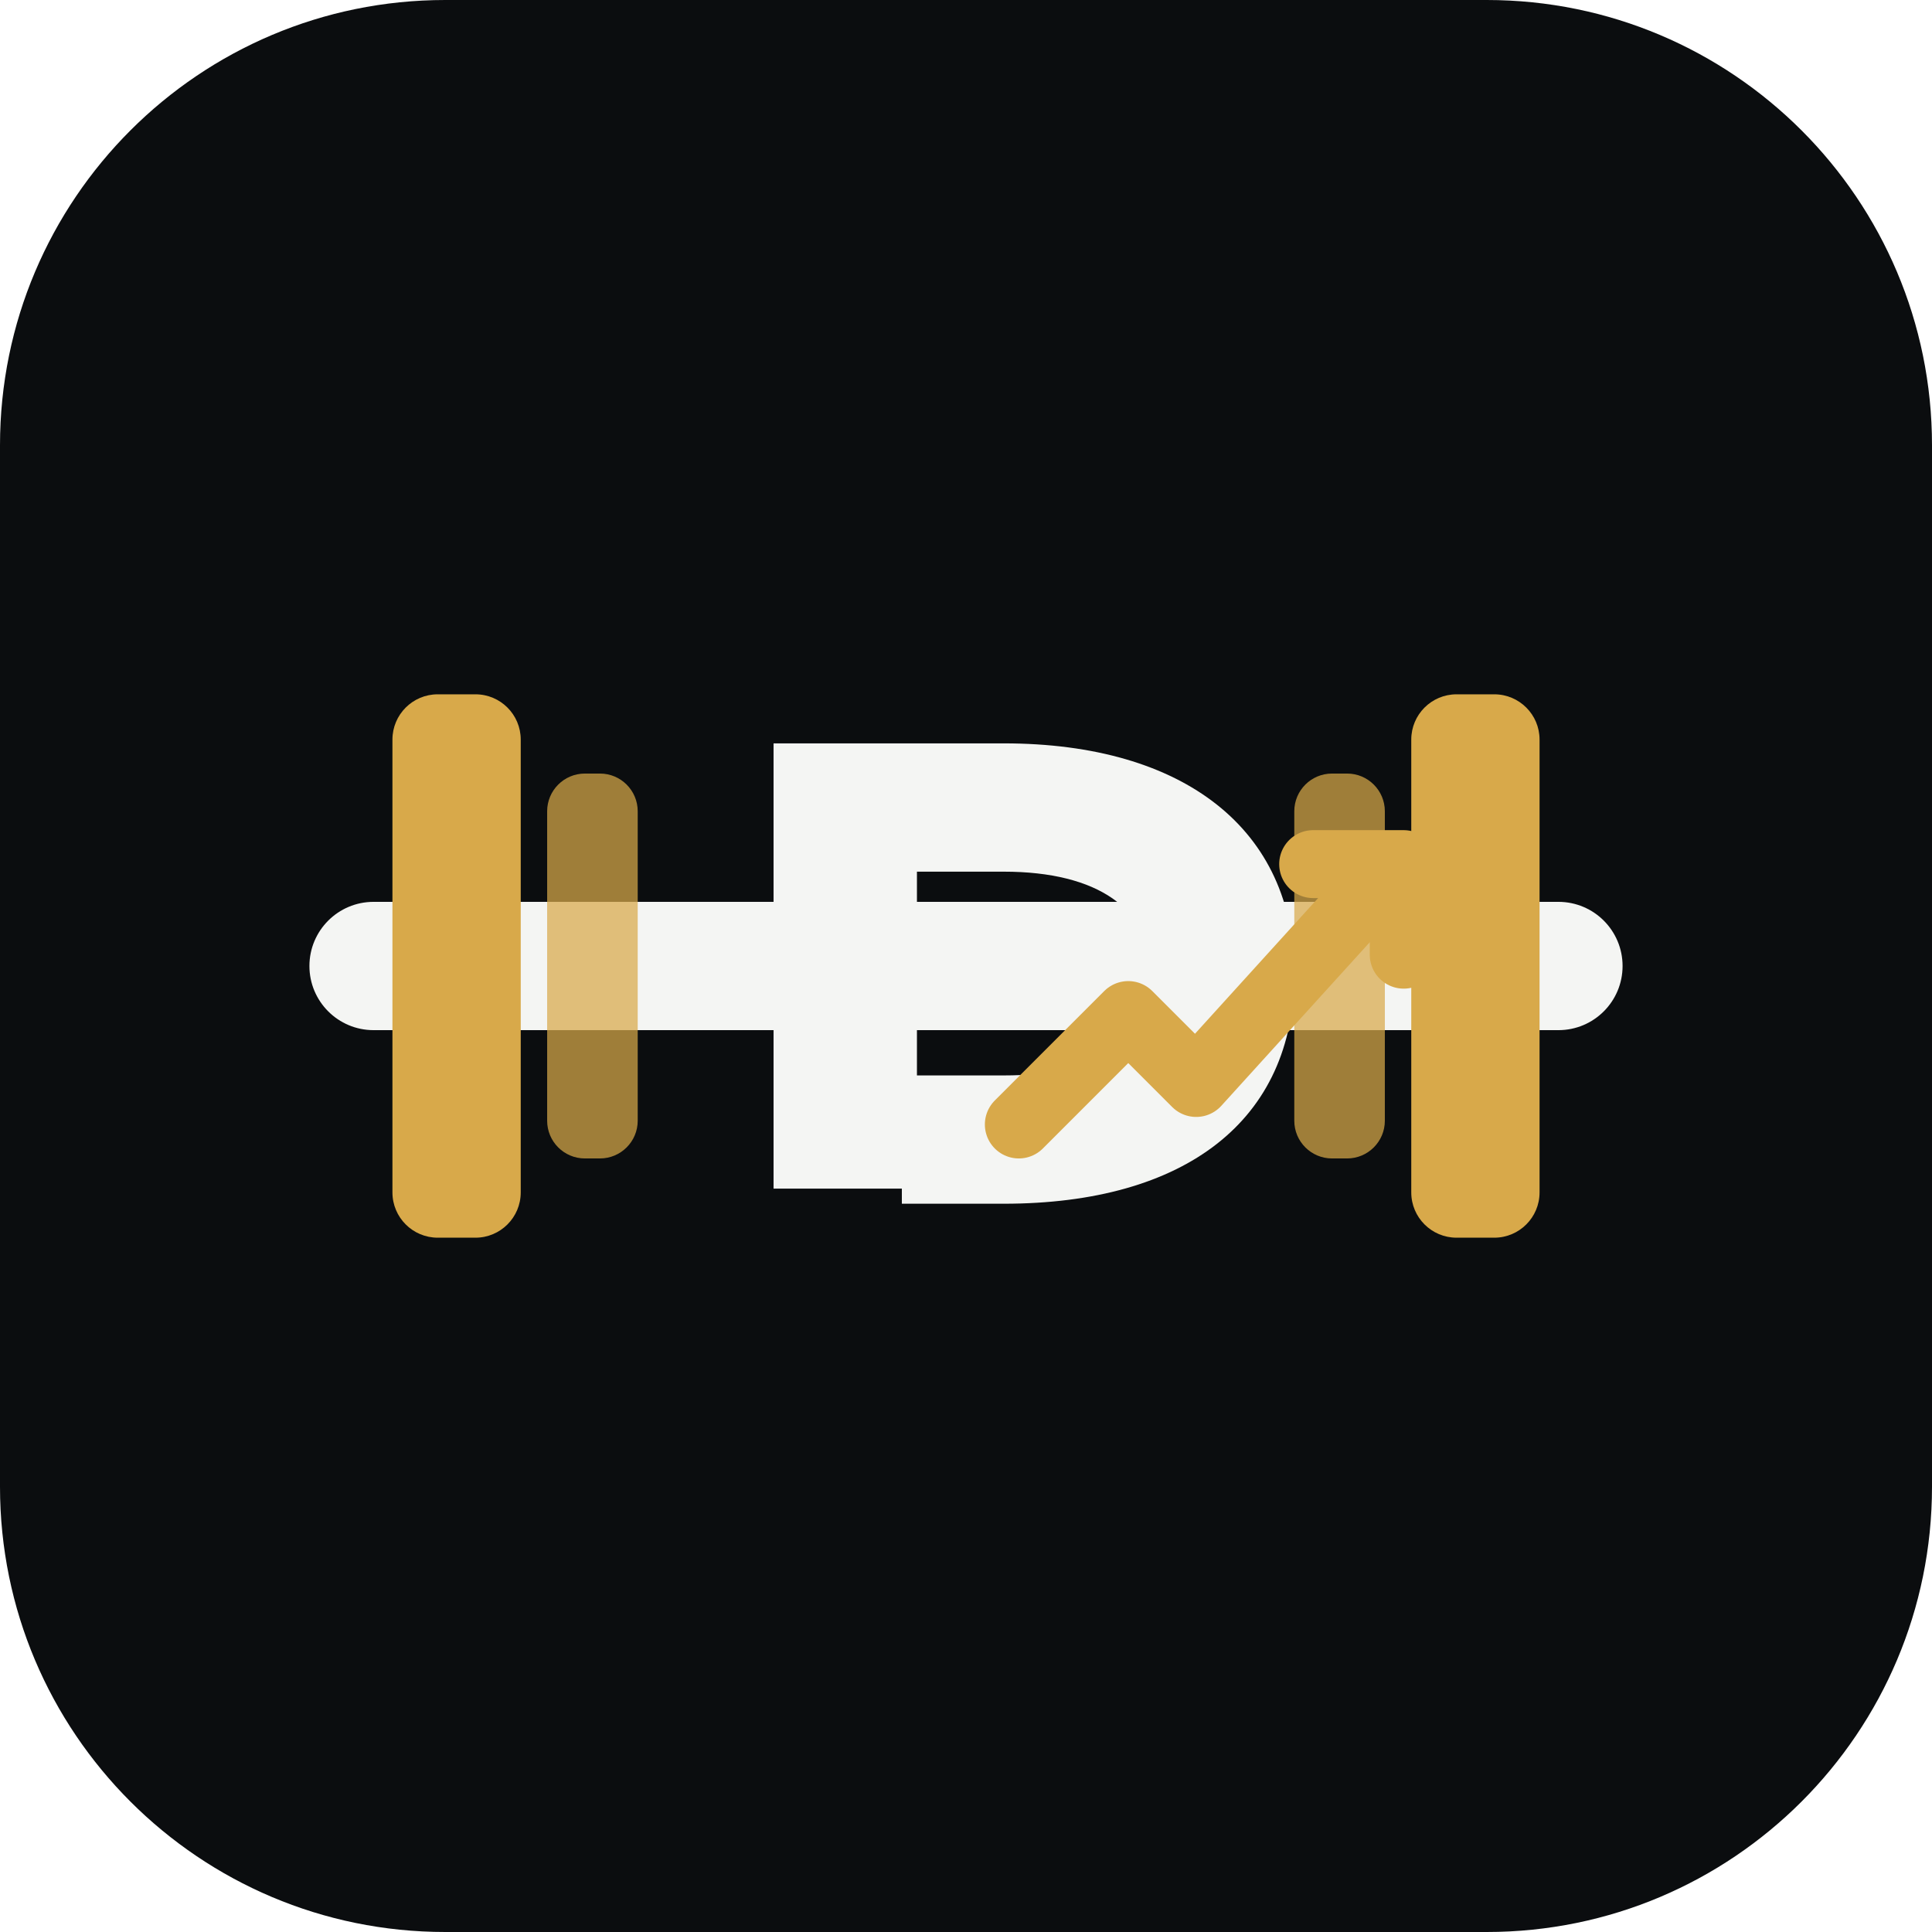
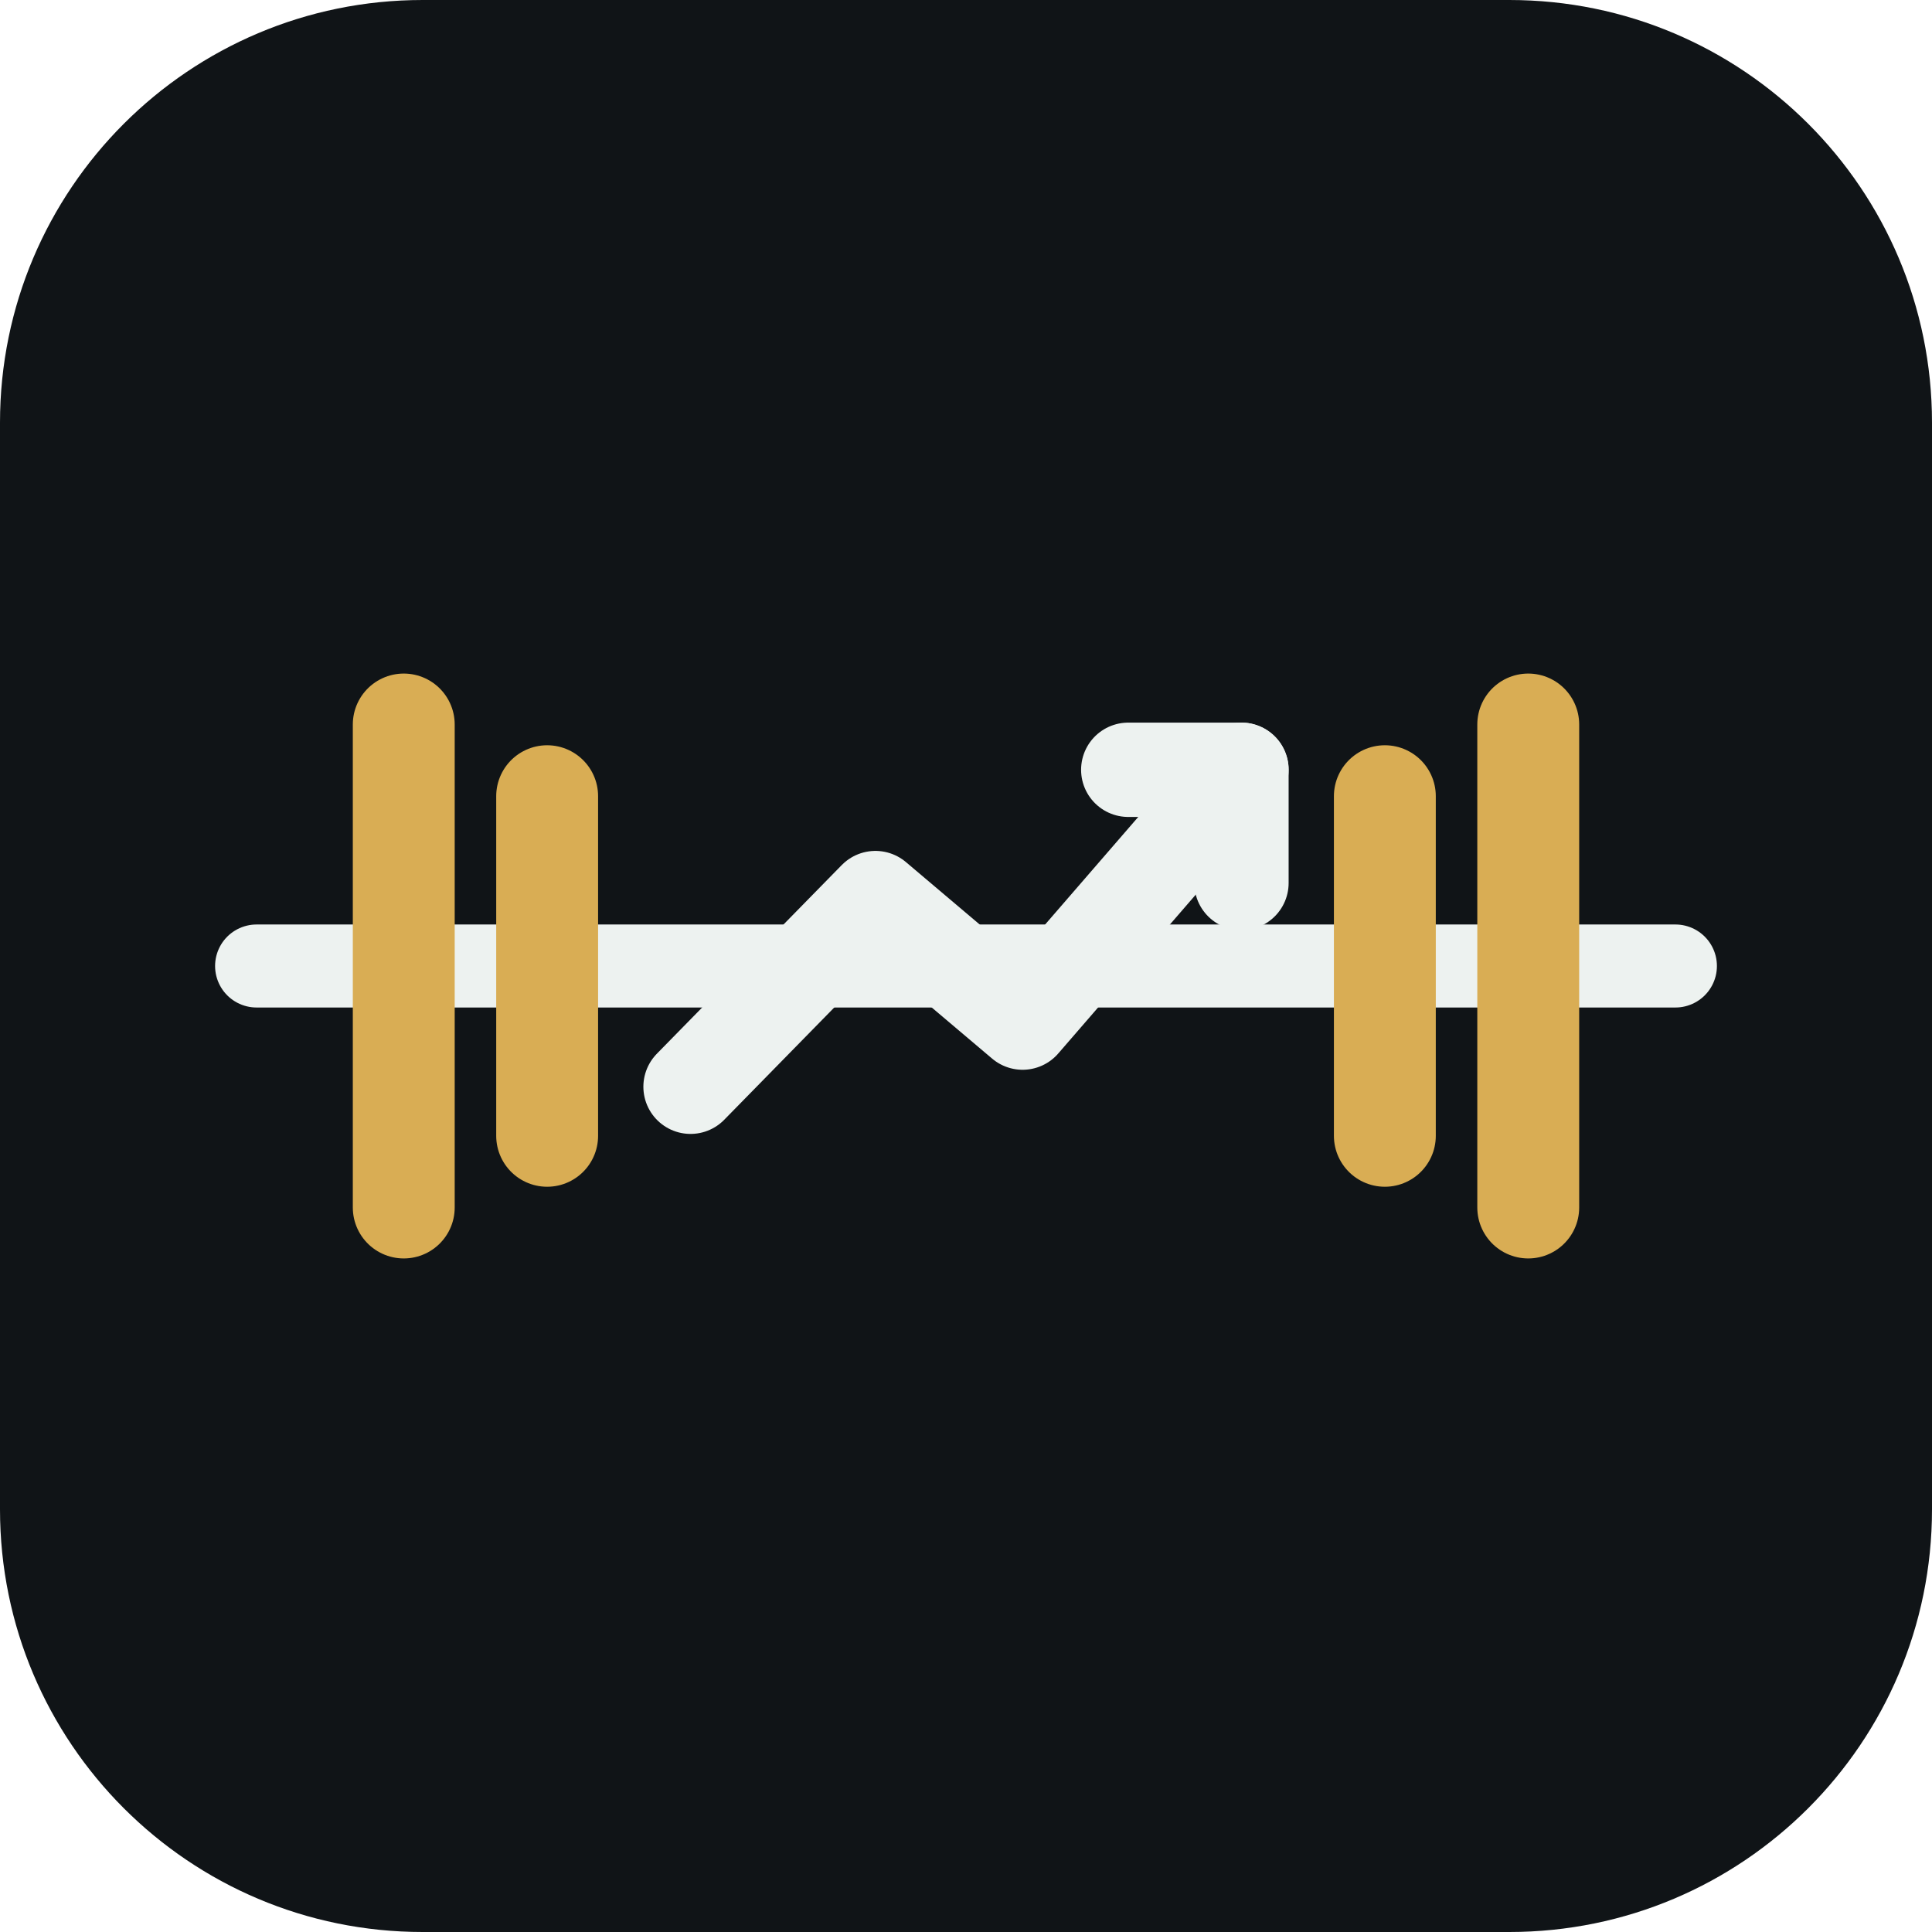
- <svg xmlns="http://www.w3.org/2000/svg" viewBox="0 0 512 512" role="img" aria-label="Powerlifting Performance Hub">
-   <rect width="512" height="512" rx="118" fill="#0b0d0f" />
-   <rect x="82" y="239" width="348" height="34" rx="17" fill="#f4f5f3" />
-   <rect x="104" y="184" width="34" height="144" rx="12" fill="#d8a94a" />
-   <rect x="145" y="205" width="24" height="102" rx="10" fill="#d8a94a" opacity=".72" />
-   <rect x="374" y="184" width="34" height="144" rx="12" fill="#d8a94a" />
-   <rect x="343" y="205" width="24" height="102" rx="10" fill="#d8a94a" opacity=".72" />
-   <path d="M205 315V197h61c48 0 77 23 77 61 0 39-29 61-77 61h-27v-34h27c25 0 39-9 39-27 0-17-14-27-39-27h-23v84z" fill="#f4f5f3" />
-   <path d="M270 298l29-29 18 18 49-54" fill="none" stroke="#d8a94a" stroke-width="18" stroke-linecap="round" stroke-linejoin="round" />
-   <path d="M348 229h24v24" fill="none" stroke="#d8a94a" stroke-width="18" stroke-linecap="round" stroke-linejoin="round" />
+ <svg xmlns="http://www.w3.org/2000/svg" viewBox="0 0 512 512" role="img" aria-label="Powerlifting Performance Hub icon">
+   <rect width="512" height="512" rx="112" fill="#101417" />
+   <g fill="none" stroke-linecap="round" stroke-linejoin="round">
+     <path d="M68 256h376" stroke="#edf2f0" stroke-width="22" />
+     <path d="M107 192v128M145 211v90M405 192v128M367 211v90" stroke="#d9ad54" stroke-width="27" />
+     <path d="M183 288l49-50 39 33 58-67" stroke="#edf2f0" stroke-width="25" />
+     <path d="M299 204h30v30" stroke="#edf2f0" stroke-width="25" />
+   </g>
</svg>
